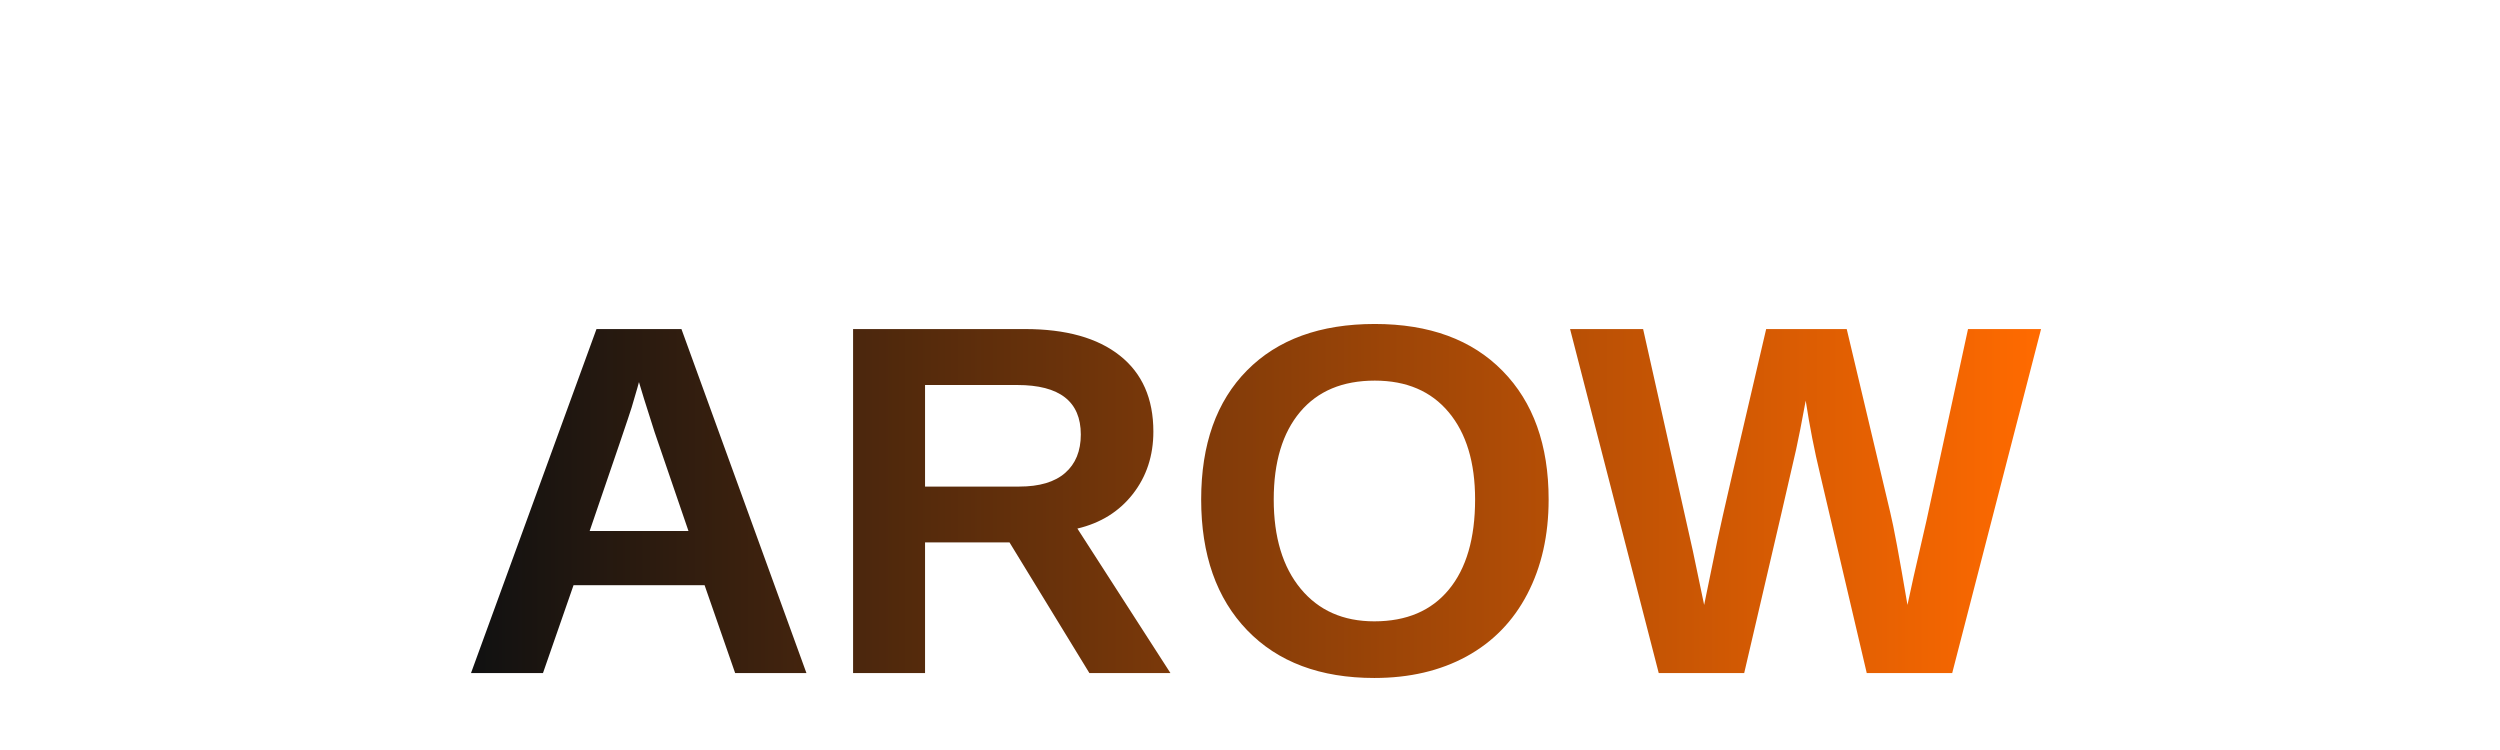
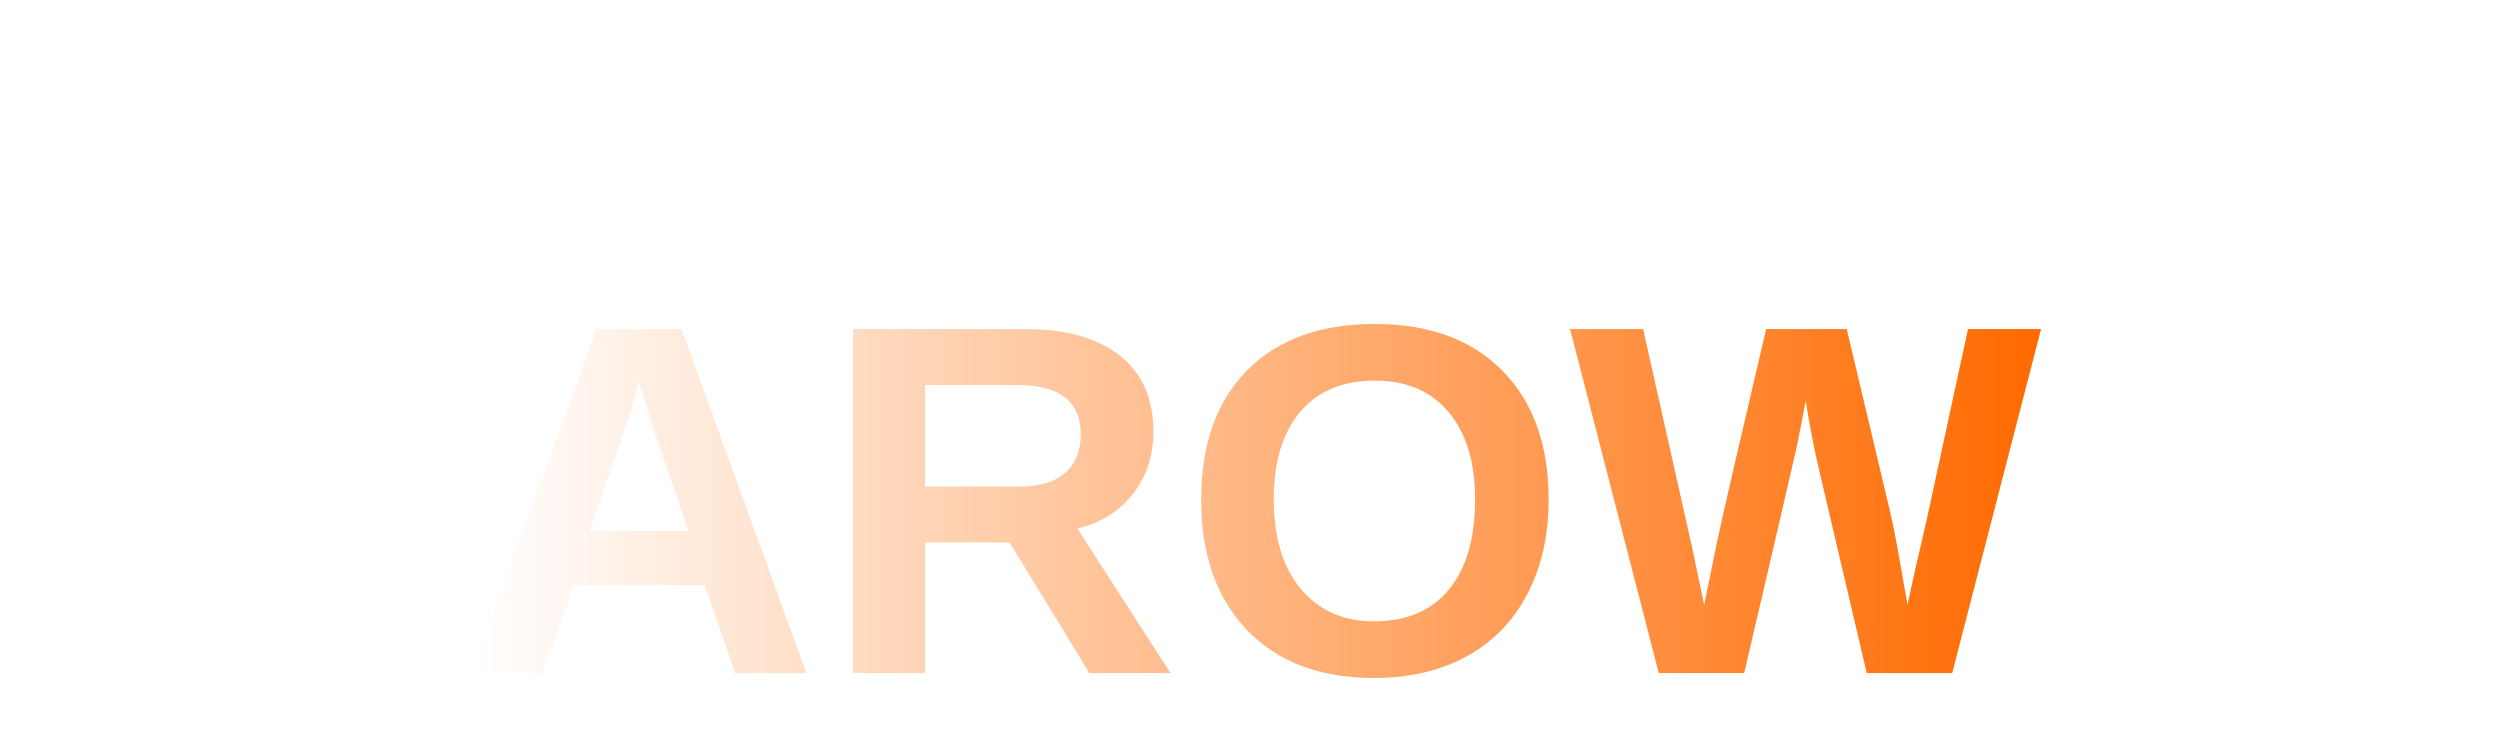
<svg xmlns="http://www.w3.org/2000/svg" width="400" height="120" viewBox="0 0 400 120">
  <defs>
    <linearGradient id="textGradient" x1="0%" y1="0%" x2="100%" y2="0%">
-       <stop offset="0%" stop-color="#111111" stop-opacity="1" />
+       <stop offset="0%" stop-color="#ffffff" stop-opacity="1" />
      <stop offset="100%" stop-color="#FF6A00" stop-opacity="1" />
    </linearGradient>
  </defs>
  <text x="200" y="85" dominant-baseline="middle" text-anchor="middle" font-family="Arial, sans-serif" font-size="80" font-weight="bold" fill="url(#textGradient)">AROW</text>
</svg>
